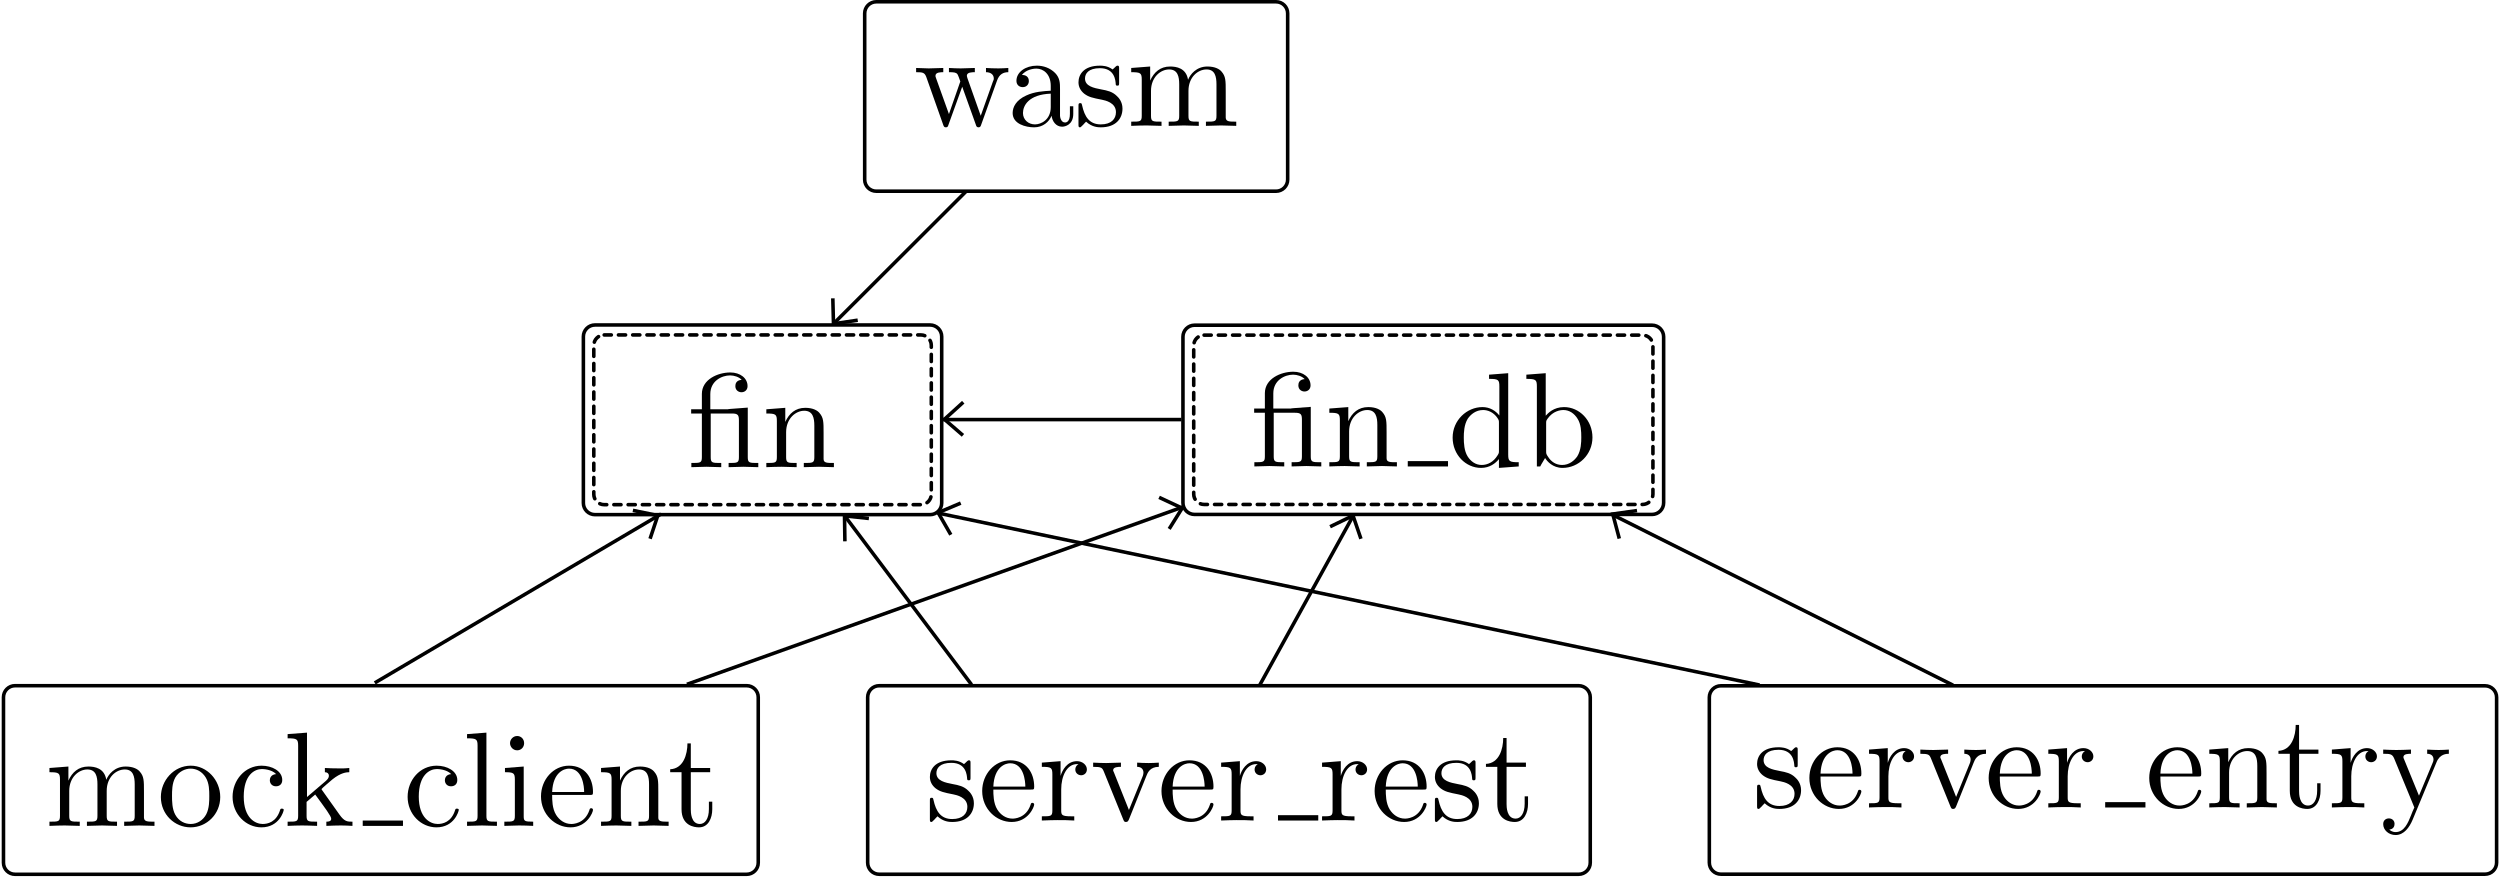
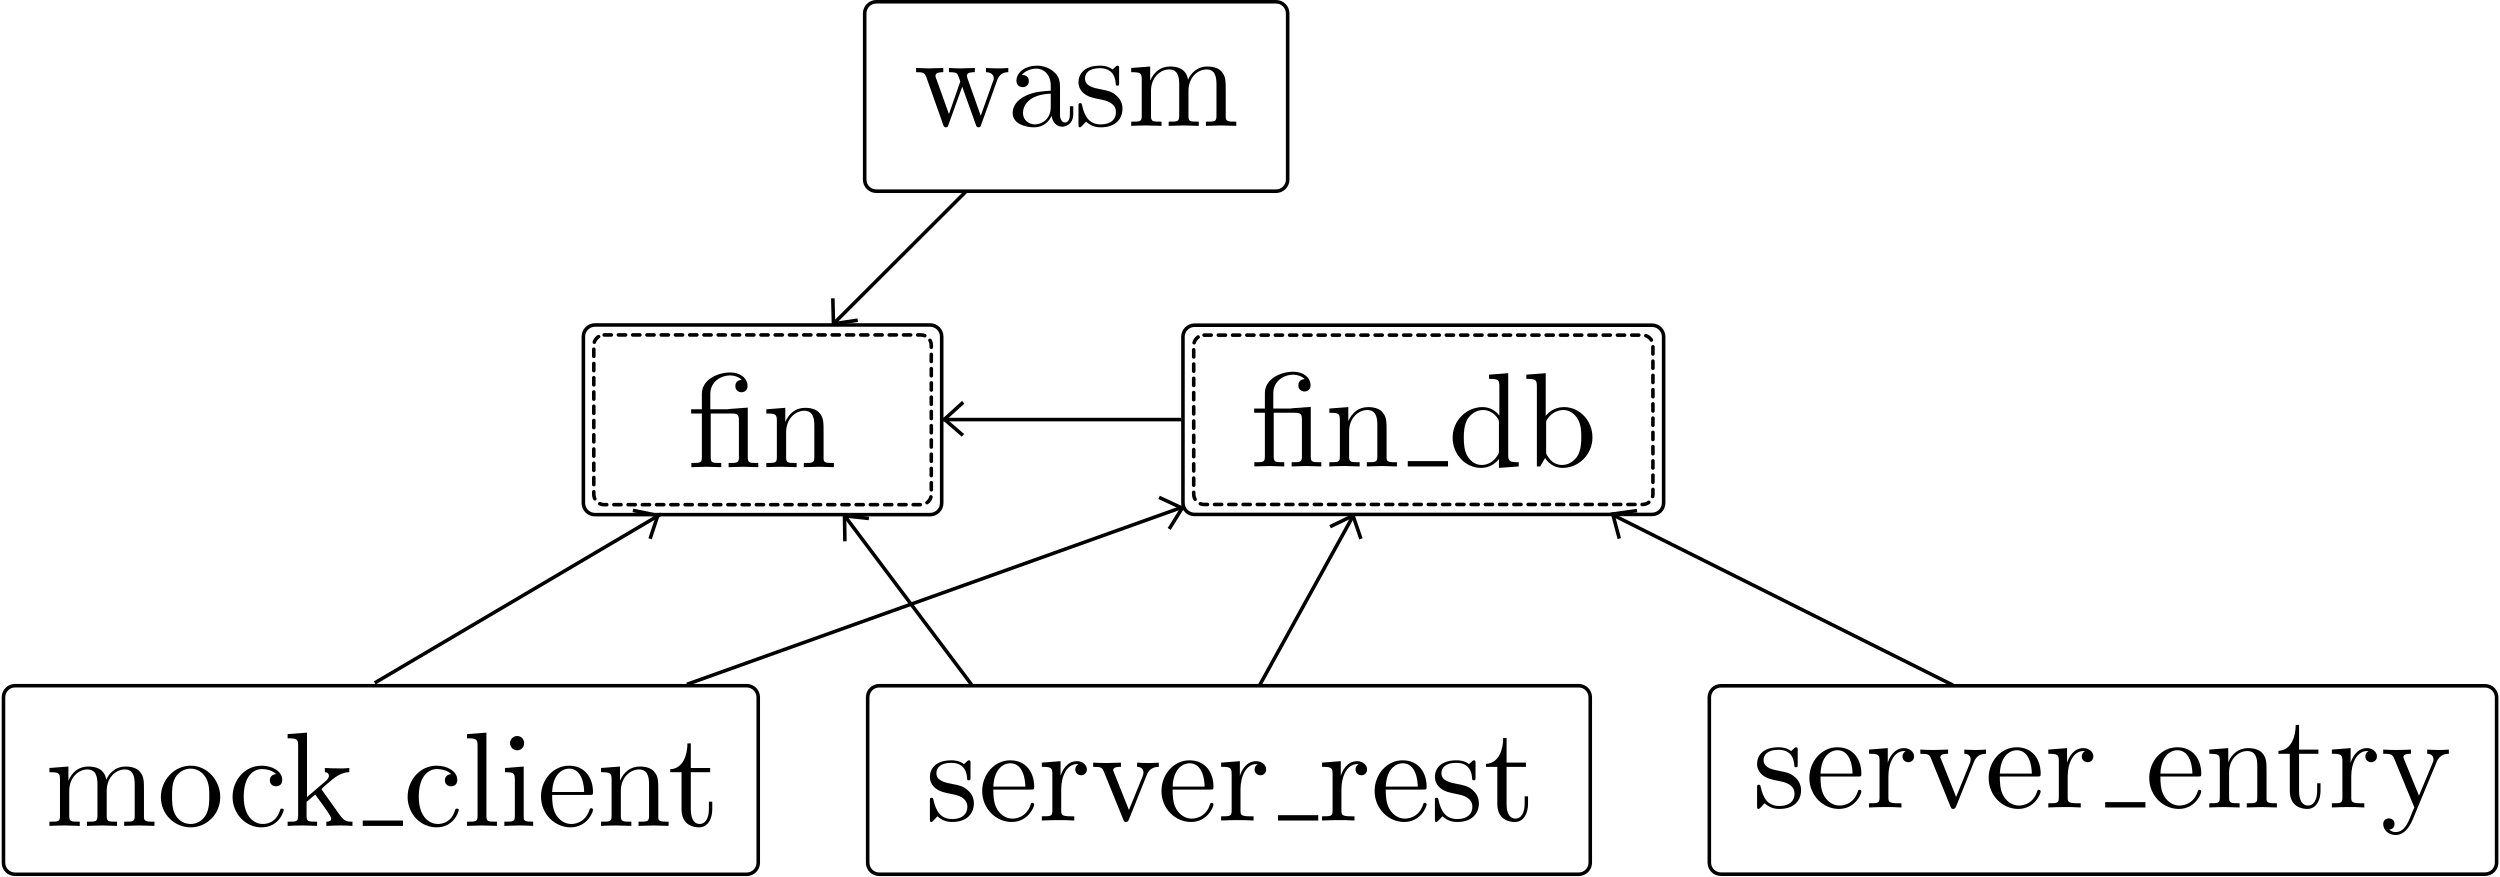
<svg xmlns="http://www.w3.org/2000/svg" xmlns:xlink="http://www.w3.org/1999/xlink" width="185.579mm" height="65.033mm" viewBox="0 0 185.579 65.033" version="1.1" id="svg8">
  <defs id="defs2">
    <g id="g8505">
      <symbol overflow="visible" id="symbol537">
        <path style="stroke:none;" d="" id="path7187" />
      </symbol>
      <symbol overflow="visible" id="symbol5810">
        <path style="stroke:none;" d="M 6.172 -3.344 C 6.344 -3.844 6.656 -3.984 7.016 -3.984 L 7.016 -4.297 C 6.781 -4.281 6.5 -4.266 6.281 -4.266 C 5.984 -4.266 5.547 -4.281 5.359 -4.297 L 5.359 -3.984 C 5.719 -3.984 5.938 -3.797 5.938 -3.516 C 5.938 -3.453 5.938 -3.422 5.875 -3.297 L 4.969 -0.75 L 3.984 -3.531 C 3.953 -3.656 3.938 -3.672 3.938 -3.719 C 3.938 -3.984 4.328 -3.984 4.531 -3.984 L 4.531 -4.297 C 4.234 -4.281 3.734 -4.266 3.484 -4.266 C 3.188 -4.266 2.906 -4.281 2.609 -4.297 L 2.609 -3.984 C 2.969 -3.984 3.125 -3.969 3.234 -3.844 C 3.281 -3.781 3.391 -3.484 3.453 -3.297 L 2.609 -0.875 L 1.656 -3.531 C 1.609 -3.656 1.609 -3.672 1.609 -3.719 C 1.609 -3.984 2 -3.984 2.188 -3.984 L 2.188 -4.297 C 1.891 -4.281 1.328 -4.266 1.109 -4.266 C 1.062 -4.266 0.531 -4.281 0.172 -4.297 L 0.172 -3.984 C 0.672 -3.984 0.797 -3.953 0.922 -3.641 L 2.172 -0.109 C 2.219 0.031 2.25 0.109 2.375 0.109 C 2.516 0.109 2.531 0.047 2.578 -0.094 L 3.594 -2.906 L 4.609 -0.078 C 4.641 0.031 4.672 0.109 4.812 0.109 C 4.938 0.109 4.969 0.016 5 -0.078 Z M 6.172 -3.344 " id="path8020" />
      </symbol>
      <symbol overflow="visible" id="symbol9092">
        <path style="stroke:none;" d="M 3.312 -0.75 C 3.359 -0.359 3.625 0.062 4.094 0.062 C 4.312 0.062 4.922 -0.078 4.922 -0.891 L 4.922 -1.453 L 4.672 -1.453 L 4.672 -0.891 C 4.672 -0.312 4.422 -0.25 4.312 -0.25 C 3.984 -0.25 3.938 -0.703 3.938 -0.75 L 3.938 -2.734 C 3.938 -3.156 3.938 -3.547 3.578 -3.922 C 3.188 -4.312 2.688 -4.469 2.219 -4.469 C 1.391 -4.469 0.703 -4 0.703 -3.344 C 0.703 -3.047 0.906 -2.875 1.172 -2.875 C 1.453 -2.875 1.625 -3.078 1.625 -3.328 C 1.625 -3.453 1.578 -3.781 1.109 -3.781 C 1.391 -4.141 1.875 -4.25 2.188 -4.25 C 2.688 -4.25 3.25 -3.859 3.25 -2.969 L 3.25 -2.609 C 2.734 -2.578 2.047 -2.547 1.422 -2.25 C 0.672 -1.906 0.422 -1.391 0.422 -0.953 C 0.422 -0.141 1.391 0.109 2.016 0.109 C 2.672 0.109 3.125 -0.297 3.312 -0.75 Z M 3.25 -2.391 L 3.25 -1.391 C 3.25 -0.453 2.531 -0.109 2.078 -0.109 C 1.594 -0.109 1.188 -0.453 1.188 -0.953 C 1.188 -1.5 1.609 -2.328 3.25 -2.391 Z M 3.25 -2.391 " id="path2922" />
      </symbol>
      <symbol overflow="visible" id="symbol9518">
        <path style="stroke:none;" d="M 2.078 -1.938 C 2.297 -1.891 3.109 -1.734 3.109 -1.016 C 3.109 -0.516 2.766 -0.109 1.984 -0.109 C 1.141 -0.109 0.781 -0.672 0.594 -1.531 C 0.562 -1.656 0.562 -1.688 0.453 -1.688 C 0.328 -1.688 0.328 -1.625 0.328 -1.453 L 0.328 -0.125 C 0.328 0.047 0.328 0.109 0.438 0.109 C 0.484 0.109 0.5 0.094 0.688 -0.094 C 0.703 -0.109 0.703 -0.125 0.891 -0.312 C 1.328 0.094 1.781 0.109 1.984 0.109 C 3.125 0.109 3.594 -0.562 3.594 -1.281 C 3.594 -1.797 3.297 -2.109 3.172 -2.219 C 2.844 -2.547 2.453 -2.625 2.031 -2.703 C 1.469 -2.812 0.812 -2.938 0.812 -3.516 C 0.812 -3.875 1.062 -4.281 1.922 -4.281 C 3.016 -4.281 3.078 -3.375 3.094 -3.078 C 3.094 -2.984 3.188 -2.984 3.203 -2.984 C 3.344 -2.984 3.344 -3.031 3.344 -3.219 L 3.344 -4.234 C 3.344 -4.391 3.344 -4.469 3.234 -4.469 C 3.188 -4.469 3.156 -4.469 3.031 -4.344 C 3 -4.312 2.906 -4.219 2.859 -4.188 C 2.484 -4.469 2.078 -4.469 1.922 -4.469 C 0.703 -4.469 0.328 -3.797 0.328 -3.234 C 0.328 -2.891 0.484 -2.609 0.75 -2.391 C 1.078 -2.141 1.359 -2.078 2.078 -1.938 Z M 2.078 -1.938 " id="path9783" />
      </symbol>
      <symbol overflow="visible" id="symbol5966">
        <path style="stroke:none;" d="M 1.094 -3.422 L 1.094 -0.75 C 1.094 -0.312 0.984 -0.312 0.312 -0.312 L 0.312 0 C 0.672 -0.016 1.172 -0.031 1.453 -0.031 C 1.703 -0.031 2.219 -0.016 2.562 0 L 2.562 -0.312 C 1.891 -0.312 1.781 -0.312 1.781 -0.75 L 1.781 -2.594 C 1.781 -3.625 2.5 -4.188 3.125 -4.188 C 3.766 -4.188 3.875 -3.656 3.875 -3.078 L 3.875 -0.75 C 3.875 -0.312 3.766 -0.312 3.094 -0.312 L 3.094 0 C 3.438 -0.016 3.953 -0.031 4.219 -0.031 C 4.469 -0.031 5 -0.016 5.328 0 L 5.328 -0.312 C 4.672 -0.312 4.562 -0.312 4.562 -0.75 L 4.562 -2.594 C 4.562 -3.625 5.266 -4.188 5.906 -4.188 C 6.531 -4.188 6.641 -3.656 6.641 -3.078 L 6.641 -0.75 C 6.641 -0.312 6.531 -0.312 5.859 -0.312 L 5.859 0 C 6.203 -0.016 6.719 -0.031 6.984 -0.031 C 7.25 -0.031 7.766 -0.016 8.109 0 L 8.109 -0.312 C 7.594 -0.312 7.344 -0.312 7.328 -0.609 L 7.328 -2.516 C 7.328 -3.375 7.328 -3.672 7.016 -4.031 C 6.875 -4.203 6.547 -4.406 5.969 -4.406 C 5.141 -4.406 4.688 -3.812 4.531 -3.422 C 4.391 -4.297 3.656 -4.406 3.203 -4.406 C 2.469 -4.406 2 -3.984 1.719 -3.359 L 1.719 -4.406 L 0.312 -4.297 L 0.312 -3.984 C 1.016 -3.984 1.094 -3.922 1.094 -3.422 Z M 1.094 -3.422 " id="path5325" />
      </symbol>
    </g>
    <g id="g5932">
      <symbol overflow="visible" id="symbol6141">
        <path style="stroke:none;" d="" id="path2891" />
      </symbol>
      <symbol overflow="visible" id="symbol2628">
        <path style="stroke:none;" d="M 3.297 -3.984 C 3.75 -3.984 3.812 -3.859 3.812 -3.453 L 3.812 -0.75 C 3.812 -0.312 3.703 -0.312 3.047 -0.312 L 3.047 0 C 3.375 -0.016 3.891 -0.031 4.141 -0.031 C 4.391 -0.031 4.891 -0.016 5.25 0 L 5.25 -0.312 C 4.578 -0.312 4.469 -0.312 4.469 -0.75 L 4.469 -4.422 L 3.219 -4.328 C 3.062 -4.312 3.047 -4.312 3.047 -4.312 C 3.016 -4.297 3 -4.297 2.859 -4.297 L 1.688 -4.297 L 1.688 -5.422 C 1.688 -6.406 2.547 -6.812 3.156 -6.812 C 3.453 -6.812 3.812 -6.703 4.016 -6.484 C 3.609 -6.453 3.547 -6.188 3.547 -6.016 C 3.547 -5.688 3.812 -5.562 4 -5.562 C 4.234 -5.562 4.453 -5.719 4.453 -6.016 C 4.453 -6.609 3.906 -7.031 3.172 -7.031 C 2.25 -7.031 1.062 -6.516 1.062 -5.438 L 1.062 -4.297 L 0.266 -4.297 L 0.266 -3.984 L 1.062 -3.984 L 1.062 -0.75 C 1.062 -0.312 0.953 -0.312 0.281 -0.312 L 0.281 0 C 0.609 -0.016 1.141 -0.031 1.391 -0.031 C 1.641 -0.031 2.125 -0.016 2.5 0 L 2.5 -0.312 C 1.828 -0.312 1.719 -0.312 1.719 -0.75 L 1.719 -3.984 Z M 3.297 -3.984 " id="path8759" />
      </symbol>
      <symbol overflow="visible" id="symbol8182">
        <path style="stroke:none;" d="M 1.094 -3.422 L 1.094 -0.75 C 1.094 -0.312 0.984 -0.312 0.312 -0.312 L 0.312 0 C 0.672 -0.016 1.172 -0.031 1.453 -0.031 C 1.703 -0.031 2.219 -0.016 2.562 0 L 2.562 -0.312 C 1.891 -0.312 1.781 -0.312 1.781 -0.75 L 1.781 -2.594 C 1.781 -3.625 2.5 -4.188 3.125 -4.188 C 3.766 -4.188 3.875 -3.656 3.875 -3.078 L 3.875 -0.75 C 3.875 -0.312 3.766 -0.312 3.094 -0.312 L 3.094 0 C 3.438 -0.016 3.953 -0.031 4.219 -0.031 C 4.469 -0.031 5 -0.016 5.328 0 L 5.328 -0.312 C 4.812 -0.312 4.562 -0.312 4.562 -0.609 L 4.562 -2.516 C 4.562 -3.375 4.562 -3.672 4.25 -4.031 C 4.109 -4.203 3.781 -4.406 3.203 -4.406 C 2.469 -4.406 2 -3.984 1.719 -3.359 L 1.719 -4.406 L 0.312 -4.297 L 0.312 -3.984 C 1.016 -3.984 1.094 -3.922 1.094 -3.422 Z M 1.094 -3.422 " id="path5163" />
      </symbol>
    </g>
    <g id="g8907">
      <symbol overflow="visible" id="symbol4284">
        <path style="stroke:none;" d="" id="path520" />
      </symbol>
      <symbol overflow="visible" id="symbol6484">
        <path style="stroke:none;" d="M 3.297 -3.984 C 3.75 -3.984 3.812 -3.859 3.812 -3.453 L 3.812 -0.75 C 3.812 -0.312 3.703 -0.312 3.047 -0.312 L 3.047 0 C 3.375 -0.016 3.891 -0.031 4.141 -0.031 C 4.391 -0.031 4.891 -0.016 5.25 0 L 5.25 -0.312 C 4.578 -0.312 4.469 -0.312 4.469 -0.75 L 4.469 -4.422 L 3.219 -4.328 C 3.062 -4.312 3.047 -4.312 3.047 -4.312 C 3.016 -4.297 3 -4.297 2.859 -4.297 L 1.688 -4.297 L 1.688 -5.422 C 1.688 -6.406 2.547 -6.812 3.156 -6.812 C 3.453 -6.812 3.812 -6.703 4.016 -6.484 C 3.609 -6.453 3.547 -6.188 3.547 -6.016 C 3.547 -5.688 3.812 -5.562 4 -5.562 C 4.234 -5.562 4.453 -5.719 4.453 -6.016 C 4.453 -6.609 3.906 -7.031 3.172 -7.031 C 2.25 -7.031 1.062 -6.516 1.062 -5.438 L 1.062 -4.297 L 0.266 -4.297 L 0.266 -3.984 L 1.062 -3.984 L 1.062 -0.75 C 1.062 -0.312 0.953 -0.312 0.281 -0.312 L 0.281 0 C 0.609 -0.016 1.141 -0.031 1.391 -0.031 C 1.641 -0.031 2.125 -0.016 2.5 0 L 2.5 -0.312 C 1.828 -0.312 1.719 -0.312 1.719 -0.75 L 1.719 -3.984 Z M 3.297 -3.984 " id="path1313" />
      </symbol>
      <symbol overflow="visible" id="symbol6347">
        <path style="stroke:none;" d="M 1.094 -3.422 L 1.094 -0.75 C 1.094 -0.312 0.984 -0.312 0.312 -0.312 L 0.312 0 C 0.672 -0.016 1.172 -0.031 1.453 -0.031 C 1.703 -0.031 2.219 -0.016 2.562 0 L 2.562 -0.312 C 1.891 -0.312 1.781 -0.312 1.781 -0.75 L 1.781 -2.594 C 1.781 -3.625 2.5 -4.188 3.125 -4.188 C 3.766 -4.188 3.875 -3.656 3.875 -3.078 L 3.875 -0.75 C 3.875 -0.312 3.766 -0.312 3.094 -0.312 L 3.094 0 C 3.438 -0.016 3.953 -0.031 4.219 -0.031 C 4.469 -0.031 5 -0.016 5.328 0 L 5.328 -0.312 C 4.812 -0.312 4.562 -0.312 4.562 -0.609 L 4.562 -2.516 C 4.562 -3.375 4.562 -3.672 4.25 -4.031 C 4.109 -4.203 3.781 -4.406 3.203 -4.406 C 2.469 -4.406 2 -3.984 1.719 -3.359 L 1.719 -4.406 L 0.312 -4.297 L 0.312 -3.984 C 1.016 -3.984 1.094 -3.922 1.094 -3.422 Z M 1.094 -3.422 " id="path6212" />
      </symbol>
      <symbol overflow="visible" id="symbol3236">
        <path style="stroke:none;" d="M 3.781 -0.547 L 3.781 0.109 L 5.25 0 L 5.25 -0.312 C 4.562 -0.312 4.469 -0.375 4.469 -0.875 L 4.469 -6.922 L 3.047 -6.812 L 3.047 -6.5 C 3.734 -6.5 3.812 -6.438 3.812 -5.938 L 3.812 -3.781 C 3.531 -4.141 3.094 -4.406 2.562 -4.406 C 1.391 -4.406 0.344 -3.422 0.344 -2.141 C 0.344 -0.875 1.312 0.109 2.453 0.109 C 3.094 0.109 3.531 -0.234 3.781 -0.547 Z M 3.781 -3.219 L 3.781 -1.172 C 3.781 -1 3.781 -0.984 3.672 -0.812 C 3.375 -0.328 2.938 -0.109 2.5 -0.109 C 2.047 -0.109 1.688 -0.375 1.453 -0.75 C 1.203 -1.156 1.172 -1.719 1.172 -2.141 C 1.172 -2.5 1.188 -3.094 1.469 -3.547 C 1.688 -3.859 2.062 -4.188 2.609 -4.188 C 2.953 -4.188 3.375 -4.031 3.672 -3.594 C 3.781 -3.422 3.781 -3.406 3.781 -3.219 Z M 3.781 -3.219 " id="path2428" />
      </symbol>
      <symbol overflow="visible" id="symbol9783">
        <path style="stroke:none;" d="M 1.719 -3.766 L 1.719 -6.922 L 0.281 -6.812 L 0.281 -6.5 C 0.984 -6.5 1.062 -6.438 1.062 -5.938 L 1.062 0 L 1.312 0 C 1.312 -0.016 1.391 -0.156 1.672 -0.625 C 1.812 -0.391 2.234 0.109 2.969 0.109 C 4.156 0.109 5.188 -0.875 5.188 -2.156 C 5.188 -3.422 4.219 -4.406 3.078 -4.406 C 2.297 -4.406 1.875 -3.938 1.719 -3.766 Z M 1.75 -1.141 L 1.75 -3.188 C 1.75 -3.375 1.75 -3.391 1.859 -3.547 C 2.25 -4.109 2.797 -4.188 3.031 -4.188 C 3.484 -4.188 3.844 -3.922 4.078 -3.547 C 4.344 -3.141 4.359 -2.578 4.359 -2.156 C 4.359 -1.797 4.344 -1.203 4.062 -0.75 C 3.844 -0.438 3.469 -0.109 2.938 -0.109 C 2.484 -0.109 2.125 -0.344 1.891 -0.719 C 1.75 -0.922 1.75 -0.953 1.75 -1.141 Z M 1.75 -1.141 " id="path8102" />
      </symbol>
    </g>
    <g id="g6034">
      <symbol overflow="visible" id="symbol1635">
        <path style="stroke:none;" d="" id="path4790" />
      </symbol>
      <symbol overflow="visible" id="symbol5719">
        <path style="stroke:none;" d="M 1.094 -3.422 L 1.094 -0.75 C 1.094 -0.312 0.984 -0.312 0.312 -0.312 L 0.312 0 C 0.672 -0.016 1.172 -0.031 1.453 -0.031 C 1.703 -0.031 2.219 -0.016 2.562 0 L 2.562 -0.312 C 1.891 -0.312 1.781 -0.312 1.781 -0.75 L 1.781 -2.594 C 1.781 -3.625 2.5 -4.188 3.125 -4.188 C 3.766 -4.188 3.875 -3.656 3.875 -3.078 L 3.875 -0.75 C 3.875 -0.312 3.766 -0.312 3.094 -0.312 L 3.094 0 C 3.438 -0.016 3.953 -0.031 4.219 -0.031 C 4.469 -0.031 5 -0.016 5.328 0 L 5.328 -0.312 C 4.672 -0.312 4.562 -0.312 4.562 -0.75 L 4.562 -2.594 C 4.562 -3.625 5.266 -4.188 5.906 -4.188 C 6.531 -4.188 6.641 -3.656 6.641 -3.078 L 6.641 -0.75 C 6.641 -0.312 6.531 -0.312 5.859 -0.312 L 5.859 0 C 6.203 -0.016 6.719 -0.031 6.984 -0.031 C 7.25 -0.031 7.766 -0.016 8.109 0 L 8.109 -0.312 C 7.594 -0.312 7.344 -0.312 7.328 -0.609 L 7.328 -2.516 C 7.328 -3.375 7.328 -3.672 7.016 -4.031 C 6.875 -4.203 6.547 -4.406 5.969 -4.406 C 5.141 -4.406 4.688 -3.812 4.531 -3.422 C 4.391 -4.297 3.656 -4.406 3.203 -4.406 C 2.469 -4.406 2 -3.984 1.719 -3.359 L 1.719 -4.406 L 0.312 -4.297 L 0.312 -3.984 C 1.016 -3.984 1.094 -3.922 1.094 -3.422 Z M 1.094 -3.422 " id="path2402" />
      </symbol>
      <symbol overflow="visible" id="symbol9714">
        <path style="stroke:none;" d="M 4.688 -2.141 C 4.688 -3.406 3.703 -4.469 2.5 -4.469 C 1.25 -4.469 0.281 -3.375 0.281 -2.141 C 0.281 -0.844 1.312 0.109 2.484 0.109 C 3.688 0.109 4.688 -0.875 4.688 -2.141 Z M 2.5 -0.141 C 2.062 -0.141 1.625 -0.344 1.359 -0.812 C 1.109 -1.25 1.109 -1.859 1.109 -2.219 C 1.109 -2.609 1.109 -3.141 1.344 -3.578 C 1.609 -4.031 2.078 -4.25 2.484 -4.25 C 2.922 -4.25 3.344 -4.031 3.609 -3.594 C 3.875 -3.172 3.875 -2.594 3.875 -2.219 C 3.875 -1.859 3.875 -1.312 3.656 -0.875 C 3.422 -0.422 2.984 -0.141 2.5 -0.141 Z M 2.5 -0.141 " id="path3883" />
      </symbol>
      <symbol overflow="visible" id="symbol6577">
        <path style="stroke:none;" d="M 1.172 -2.172 C 1.172 -3.797 1.984 -4.219 2.516 -4.219 C 2.609 -4.219 3.234 -4.203 3.578 -3.844 C 3.172 -3.812 3.109 -3.516 3.109 -3.391 C 3.109 -3.125 3.297 -2.938 3.562 -2.938 C 3.828 -2.938 4.031 -3.094 4.031 -3.406 C 4.031 -4.078 3.266 -4.469 2.5 -4.469 C 1.25 -4.469 0.344 -3.391 0.344 -2.156 C 0.344 -0.875 1.328 0.109 2.484 0.109 C 3.812 0.109 4.141 -1.094 4.141 -1.188 C 4.141 -1.281 4.031 -1.281 4 -1.281 C 3.922 -1.281 3.891 -1.25 3.875 -1.188 C 3.594 -0.266 2.938 -0.141 2.578 -0.141 C 2.047 -0.141 1.172 -0.562 1.172 -2.172 Z M 1.172 -2.172 " id="path1639" />
      </symbol>
      <symbol overflow="visible" id="symbol6711">
        <path style="stroke:none;" d="M 1.062 -0.75 C 1.062 -0.312 0.953 -0.312 0.281 -0.312 L 0.281 0 C 0.609 -0.016 1.078 -0.031 1.359 -0.031 C 1.672 -0.031 2.062 -0.016 2.469 0 L 2.469 -0.312 C 1.797 -0.312 1.688 -0.312 1.688 -0.75 L 1.688 -1.781 L 2.328 -2.328 C 3.094 -1.281 3.516 -0.719 3.516 -0.531 C 3.516 -0.344 3.344 -0.312 3.156 -0.312 L 3.156 0 C 3.422 -0.016 4.016 -0.031 4.234 -0.031 C 4.516 -0.031 4.812 -0.016 5.094 0 L 5.094 -0.312 C 4.719 -0.312 4.5 -0.312 4.125 -0.844 L 2.859 -2.625 C 2.844 -2.641 2.797 -2.703 2.797 -2.734 C 2.797 -2.766 3.516 -3.375 3.609 -3.453 C 4.234 -3.953 4.656 -3.984 4.859 -3.984 L 4.859 -4.297 C 4.578 -4.266 4.453 -4.266 4.172 -4.266 C 3.812 -4.266 3.188 -4.281 3.047 -4.297 L 3.047 -3.984 C 3.234 -3.984 3.344 -3.875 3.344 -3.734 C 3.344 -3.531 3.203 -3.422 3.125 -3.344 L 1.719 -2.141 L 1.719 -6.922 L 0.281 -6.812 L 0.281 -6.5 C 0.984 -6.5 1.062 -6.438 1.062 -5.938 Z M 1.062 -0.75 " id="path6895" />
      </symbol>
      <symbol overflow="visible" id="symbol6302">
        <path style="stroke:none;" d="M 1.766 -6.922 L 0.328 -6.812 L 0.328 -6.5 C 1.031 -6.5 1.109 -6.438 1.109 -5.938 L 1.109 -0.75 C 1.109 -0.312 1 -0.312 0.328 -0.312 L 0.328 0 C 0.656 -0.016 1.188 -0.031 1.438 -0.031 C 1.688 -0.031 2.172 -0.016 2.547 0 L 2.547 -0.312 C 1.875 -0.312 1.766 -0.312 1.766 -0.75 Z M 1.766 -6.922 " id="path9755" />
      </symbol>
      <symbol overflow="visible" id="symbol7005">
        <path style="stroke:none;" d="M 1.766 -4.406 L 0.375 -4.297 L 0.375 -3.984 C 1.016 -3.984 1.109 -3.922 1.109 -3.438 L 1.109 -0.75 C 1.109 -0.312 1 -0.312 0.328 -0.312 L 0.328 0 C 0.641 -0.016 1.188 -0.031 1.422 -0.031 C 1.781 -0.031 2.125 -0.016 2.469 0 L 2.469 -0.312 C 1.797 -0.312 1.766 -0.359 1.766 -0.75 Z M 1.797 -6.141 C 1.797 -6.453 1.562 -6.672 1.281 -6.672 C 0.969 -6.672 0.75 -6.406 0.75 -6.141 C 0.75 -5.875 0.969 -5.609 1.281 -5.609 C 1.562 -5.609 1.797 -5.828 1.797 -6.141 Z M 1.797 -6.141 " id="path9740" />
      </symbol>
      <symbol overflow="visible" id="symbol1042">
        <path style="stroke:none;" d="M 1.109 -2.516 C 1.172 -4 2.016 -4.25 2.359 -4.25 C 3.375 -4.25 3.484 -2.906 3.484 -2.516 Z M 1.109 -2.297 L 3.891 -2.297 C 4.109 -2.297 4.141 -2.297 4.141 -2.516 C 4.141 -3.5 3.594 -4.469 2.359 -4.469 C 1.203 -4.469 0.281 -3.438 0.281 -2.188 C 0.281 -0.859 1.328 0.109 2.469 0.109 C 3.688 0.109 4.141 -1 4.141 -1.188 C 4.141 -1.281 4.062 -1.312 4 -1.312 C 3.922 -1.312 3.891 -1.25 3.875 -1.172 C 3.531 -0.141 2.625 -0.141 2.531 -0.141 C 2.031 -0.141 1.641 -0.438 1.406 -0.812 C 1.109 -1.281 1.109 -1.938 1.109 -2.297 Z M 1.109 -2.297 " id="path1520" />
      </symbol>
      <symbol overflow="visible" id="symbol7416">
        <path style="stroke:none;" d="M 1.094 -3.422 L 1.094 -0.75 C 1.094 -0.312 0.984 -0.312 0.312 -0.312 L 0.312 0 C 0.672 -0.016 1.172 -0.031 1.453 -0.031 C 1.703 -0.031 2.219 -0.016 2.562 0 L 2.562 -0.312 C 1.891 -0.312 1.781 -0.312 1.781 -0.75 L 1.781 -2.594 C 1.781 -3.625 2.5 -4.188 3.125 -4.188 C 3.766 -4.188 3.875 -3.656 3.875 -3.078 L 3.875 -0.75 C 3.875 -0.312 3.766 -0.312 3.094 -0.312 L 3.094 0 C 3.438 -0.016 3.953 -0.031 4.219 -0.031 C 4.469 -0.031 5 -0.016 5.328 0 L 5.328 -0.312 C 4.812 -0.312 4.562 -0.312 4.562 -0.609 L 4.562 -2.516 C 4.562 -3.375 4.562 -3.672 4.25 -4.031 C 4.109 -4.203 3.781 -4.406 3.203 -4.406 C 2.469 -4.406 2 -3.984 1.719 -3.359 L 1.719 -4.406 L 0.312 -4.297 L 0.312 -3.984 C 1.016 -3.984 1.094 -3.922 1.094 -3.422 Z M 1.094 -3.422 " id="path3667" />
      </symbol>
      <symbol overflow="visible" id="symbol8799">
        <path style="stroke:none;" d="M 1.719 -3.984 L 3.156 -3.984 L 3.156 -4.297 L 1.719 -4.297 L 1.719 -6.125 L 1.469 -6.125 C 1.469 -5.312 1.172 -4.25 0.188 -4.203 L 0.188 -3.984 L 1.031 -3.984 L 1.031 -1.234 C 1.031 -0.016 1.969 0.109 2.328 0.109 C 3.031 0.109 3.312 -0.594 3.312 -1.234 L 3.312 -1.797 L 3.062 -1.797 L 3.062 -1.25 C 3.062 -0.516 2.766 -0.141 2.391 -0.141 C 1.719 -0.141 1.719 -1.047 1.719 -1.219 Z M 1.719 -3.984 " id="path4218" />
      </symbol>
    </g>
    <g id="g53">
      <symbol overflow="visible" id="symbol5501">
        <path style="stroke:none;" d="" id="path980" />
      </symbol>
      <symbol overflow="visible" id="symbol4107">
        <path style="stroke:none;" d="M 2.078 -1.938 C 2.297 -1.891 3.109 -1.734 3.109 -1.016 C 3.109 -0.516 2.766 -0.109 1.984 -0.109 C 1.141 -0.109 0.781 -0.672 0.594 -1.531 C 0.562 -1.656 0.562 -1.688 0.453 -1.688 C 0.328 -1.688 0.328 -1.625 0.328 -1.453 L 0.328 -0.125 C 0.328 0.047 0.328 0.109 0.438 0.109 C 0.484 0.109 0.5 0.094 0.688 -0.094 C 0.703 -0.109 0.703 -0.125 0.891 -0.312 C 1.328 0.094 1.781 0.109 1.984 0.109 C 3.125 0.109 3.594 -0.562 3.594 -1.281 C 3.594 -1.797 3.297 -2.109 3.172 -2.219 C 2.844 -2.547 2.453 -2.625 2.031 -2.703 C 1.469 -2.812 0.812 -2.938 0.812 -3.516 C 0.812 -3.875 1.062 -4.281 1.922 -4.281 C 3.016 -4.281 3.078 -3.375 3.094 -3.078 C 3.094 -2.984 3.188 -2.984 3.203 -2.984 C 3.344 -2.984 3.344 -3.031 3.344 -3.219 L 3.344 -4.234 C 3.344 -4.391 3.344 -4.469 3.234 -4.469 C 3.188 -4.469 3.156 -4.469 3.031 -4.344 C 3 -4.312 2.906 -4.219 2.859 -4.188 C 2.484 -4.469 2.078 -4.469 1.922 -4.469 C 0.703 -4.469 0.328 -3.797 0.328 -3.234 C 0.328 -2.891 0.484 -2.609 0.75 -2.391 C 1.078 -2.141 1.359 -2.078 2.078 -1.938 Z M 2.078 -1.938 " id="path2809" />
      </symbol>
      <symbol overflow="visible" id="symbol1788">
        <path style="stroke:none;" d="M 1.109 -2.516 C 1.172 -4 2.016 -4.25 2.359 -4.25 C 3.375 -4.25 3.484 -2.906 3.484 -2.516 Z M 1.109 -2.297 L 3.891 -2.297 C 4.109 -2.297 4.141 -2.297 4.141 -2.516 C 4.141 -3.5 3.594 -4.469 2.359 -4.469 C 1.203 -4.469 0.281 -3.438 0.281 -2.188 C 0.281 -0.859 1.328 0.109 2.469 0.109 C 3.688 0.109 4.141 -1 4.141 -1.188 C 4.141 -1.281 4.062 -1.312 4 -1.312 C 3.922 -1.312 3.891 -1.25 3.875 -1.172 C 3.531 -0.141 2.625 -0.141 2.531 -0.141 C 2.031 -0.141 1.641 -0.438 1.406 -0.812 C 1.109 -1.281 1.109 -1.938 1.109 -2.297 Z M 1.109 -2.297 " id="path698" />
      </symbol>
      <symbol overflow="visible" id="symbol7749">
        <path style="stroke:none;" d="M 1.672 -3.312 L 1.672 -4.406 L 0.281 -4.297 L 0.281 -3.984 C 0.984 -3.984 1.062 -3.922 1.062 -3.422 L 1.062 -0.75 C 1.062 -0.312 0.953 -0.312 0.281 -0.312 L 0.281 0 C 0.672 -0.016 1.141 -0.031 1.422 -0.031 C 1.812 -0.031 2.281 -0.031 2.688 0 L 2.688 -0.312 L 2.469 -0.312 C 1.734 -0.312 1.719 -0.422 1.719 -0.781 L 1.719 -2.312 C 1.719 -3.297 2.141 -4.188 2.891 -4.188 C 2.953 -4.188 2.984 -4.188 3 -4.172 C 2.969 -4.172 2.766 -4.047 2.766 -3.781 C 2.766 -3.516 2.984 -3.359 3.203 -3.359 C 3.375 -3.359 3.625 -3.484 3.625 -3.797 C 3.625 -4.109 3.312 -4.406 2.891 -4.406 C 2.156 -4.406 1.797 -3.734 1.672 -3.312 Z M 1.672 -3.312 " id="path647" />
      </symbol>
      <symbol overflow="visible" id="symbol8284">
        <path style="stroke:none;" d="M 4.141 -3.312 C 4.234 -3.547 4.406 -3.984 5.062 -3.984 L 5.062 -4.297 C 4.828 -4.281 4.547 -4.266 4.312 -4.266 C 4.078 -4.266 3.625 -4.281 3.453 -4.297 L 3.453 -3.984 C 3.812 -3.984 3.922 -3.75 3.922 -3.562 C 3.922 -3.469 3.906 -3.422 3.875 -3.312 L 2.844 -0.781 L 1.734 -3.562 C 1.672 -3.688 1.672 -3.703 1.672 -3.734 C 1.672 -3.984 2.062 -3.984 2.25 -3.984 L 2.25 -4.297 C 1.938 -4.281 1.391 -4.266 1.156 -4.266 C 0.891 -4.266 0.484 -4.281 0.188 -4.297 L 0.188 -3.984 C 0.812 -3.984 0.859 -3.922 0.984 -3.625 L 2.422 -0.078 C 2.484 0.062 2.5 0.109 2.625 0.109 C 2.766 0.109 2.797 0.016 2.844 -0.078 Z M 4.141 -3.312 " id="path1558" />
      </symbol>
      <symbol overflow="visible" id="symbol7724">
        <path style="stroke:none;" d="M 1.719 -3.984 L 3.156 -3.984 L 3.156 -4.297 L 1.719 -4.297 L 1.719 -6.125 L 1.469 -6.125 C 1.469 -5.312 1.172 -4.25 0.188 -4.203 L 0.188 -3.984 L 1.031 -3.984 L 1.031 -1.234 C 1.031 -0.016 1.969 0.109 2.328 0.109 C 3.031 0.109 3.312 -0.594 3.312 -1.234 L 3.312 -1.797 L 3.062 -1.797 L 3.062 -1.25 C 3.062 -0.516 2.766 -0.141 2.391 -0.141 C 1.719 -0.141 1.719 -1.047 1.719 -1.219 Z M 1.719 -3.984 " id="path5641" />
      </symbol>
    </g>
    <g id="g8542">
      <symbol overflow="visible" id="symbol3952">
        <path style="stroke:none;" d="" id="path5347" />
      </symbol>
      <symbol overflow="visible" id="symbol8188">
        <path style="stroke:none;" d="M 2.078 -1.938 C 2.297 -1.891 3.109 -1.734 3.109 -1.016 C 3.109 -0.516 2.766 -0.109 1.984 -0.109 C 1.141 -0.109 0.781 -0.672 0.594 -1.531 C 0.562 -1.656 0.562 -1.688 0.453 -1.688 C 0.328 -1.688 0.328 -1.625 0.328 -1.453 L 0.328 -0.125 C 0.328 0.047 0.328 0.109 0.438 0.109 C 0.484 0.109 0.5 0.094 0.688 -0.094 C 0.703 -0.109 0.703 -0.125 0.891 -0.312 C 1.328 0.094 1.781 0.109 1.984 0.109 C 3.125 0.109 3.594 -0.562 3.594 -1.281 C 3.594 -1.797 3.297 -2.109 3.172 -2.219 C 2.844 -2.547 2.453 -2.625 2.031 -2.703 C 1.469 -2.812 0.812 -2.938 0.812 -3.516 C 0.812 -3.875 1.062 -4.281 1.922 -4.281 C 3.016 -4.281 3.078 -3.375 3.094 -3.078 C 3.094 -2.984 3.188 -2.984 3.203 -2.984 C 3.344 -2.984 3.344 -3.031 3.344 -3.219 L 3.344 -4.234 C 3.344 -4.391 3.344 -4.469 3.234 -4.469 C 3.188 -4.469 3.156 -4.469 3.031 -4.344 C 3 -4.312 2.906 -4.219 2.859 -4.188 C 2.484 -4.469 2.078 -4.469 1.922 -4.469 C 0.703 -4.469 0.328 -3.797 0.328 -3.234 C 0.328 -2.891 0.484 -2.609 0.75 -2.391 C 1.078 -2.141 1.359 -2.078 2.078 -1.938 Z M 2.078 -1.938 " id="path7601" />
      </symbol>
      <symbol overflow="visible" id="symbol7134">
        <path style="stroke:none;" d="M 1.109 -2.516 C 1.172 -4 2.016 -4.25 2.359 -4.25 C 3.375 -4.25 3.484 -2.906 3.484 -2.516 Z M 1.109 -2.297 L 3.891 -2.297 C 4.109 -2.297 4.141 -2.297 4.141 -2.516 C 4.141 -3.5 3.594 -4.469 2.359 -4.469 C 1.203 -4.469 0.281 -3.438 0.281 -2.188 C 0.281 -0.859 1.328 0.109 2.469 0.109 C 3.688 0.109 4.141 -1 4.141 -1.188 C 4.141 -1.281 4.062 -1.312 4 -1.312 C 3.922 -1.312 3.891 -1.25 3.875 -1.172 C 3.531 -0.141 2.625 -0.141 2.531 -0.141 C 2.031 -0.141 1.641 -0.438 1.406 -0.812 C 1.109 -1.281 1.109 -1.938 1.109 -2.297 Z M 1.109 -2.297 " id="path3589" />
      </symbol>
      <symbol overflow="visible" id="symbol3786">
        <path style="stroke:none;" d="M 1.672 -3.312 L 1.672 -4.406 L 0.281 -4.297 L 0.281 -3.984 C 0.984 -3.984 1.062 -3.922 1.062 -3.422 L 1.062 -0.75 C 1.062 -0.312 0.953 -0.312 0.281 -0.312 L 0.281 0 C 0.672 -0.016 1.141 -0.031 1.422 -0.031 C 1.812 -0.031 2.281 -0.031 2.688 0 L 2.688 -0.312 L 2.469 -0.312 C 1.734 -0.312 1.719 -0.422 1.719 -0.781 L 1.719 -2.312 C 1.719 -3.297 2.141 -4.188 2.891 -4.188 C 2.953 -4.188 2.984 -4.188 3 -4.172 C 2.969 -4.172 2.766 -4.047 2.766 -3.781 C 2.766 -3.516 2.984 -3.359 3.203 -3.359 C 3.375 -3.359 3.625 -3.484 3.625 -3.797 C 3.625 -4.109 3.312 -4.406 2.891 -4.406 C 2.156 -4.406 1.797 -3.734 1.672 -3.312 Z M 1.672 -3.312 " id="path5566" />
      </symbol>
      <symbol overflow="visible" id="symbol3975">
        <path style="stroke:none;" d="M 4.141 -3.312 C 4.234 -3.547 4.406 -3.984 5.062 -3.984 L 5.062 -4.297 C 4.828 -4.281 4.547 -4.266 4.312 -4.266 C 4.078 -4.266 3.625 -4.281 3.453 -4.297 L 3.453 -3.984 C 3.812 -3.984 3.922 -3.75 3.922 -3.562 C 3.922 -3.469 3.906 -3.422 3.875 -3.312 L 2.844 -0.781 L 1.734 -3.562 C 1.672 -3.688 1.672 -3.703 1.672 -3.734 C 1.672 -3.984 2.062 -3.984 2.25 -3.984 L 2.25 -4.297 C 1.938 -4.281 1.391 -4.266 1.156 -4.266 C 0.891 -4.266 0.484 -4.281 0.188 -4.297 L 0.188 -3.984 C 0.812 -3.984 0.859 -3.922 0.984 -3.625 L 2.422 -0.078 C 2.484 0.062 2.5 0.109 2.625 0.109 C 2.766 0.109 2.797 0.016 2.844 -0.078 Z M 4.141 -3.312 " id="path4141" />
      </symbol>
      <symbol overflow="visible" id="symbol6804">
        <path style="stroke:none;" d="M 1.094 -3.422 L 1.094 -0.75 C 1.094 -0.312 0.984 -0.312 0.312 -0.312 L 0.312 0 C 0.672 -0.016 1.172 -0.031 1.453 -0.031 C 1.703 -0.031 2.219 -0.016 2.562 0 L 2.562 -0.312 C 1.891 -0.312 1.781 -0.312 1.781 -0.75 L 1.781 -2.594 C 1.781 -3.625 2.5 -4.188 3.125 -4.188 C 3.766 -4.188 3.875 -3.656 3.875 -3.078 L 3.875 -0.75 C 3.875 -0.312 3.766 -0.312 3.094 -0.312 L 3.094 0 C 3.438 -0.016 3.953 -0.031 4.219 -0.031 C 4.469 -0.031 5 -0.016 5.328 0 L 5.328 -0.312 C 4.812 -0.312 4.562 -0.312 4.562 -0.609 L 4.562 -2.516 C 4.562 -3.375 4.562 -3.672 4.25 -4.031 C 4.109 -4.203 3.781 -4.406 3.203 -4.406 C 2.469 -4.406 2 -3.984 1.719 -3.359 L 1.719 -4.406 L 0.312 -4.297 L 0.312 -3.984 C 1.016 -3.984 1.094 -3.922 1.094 -3.422 Z M 1.094 -3.422 " id="path7595" />
      </symbol>
      <symbol overflow="visible" id="symbol5849">
        <path style="stroke:none;" d="M 1.719 -3.984 L 3.156 -3.984 L 3.156 -4.297 L 1.719 -4.297 L 1.719 -6.125 L 1.469 -6.125 C 1.469 -5.312 1.172 -4.25 0.188 -4.203 L 0.188 -3.984 L 1.031 -3.984 L 1.031 -1.234 C 1.031 -0.016 1.969 0.109 2.328 0.109 C 3.031 0.109 3.312 -0.594 3.312 -1.234 L 3.312 -1.797 L 3.062 -1.797 L 3.062 -1.25 C 3.062 -0.516 2.766 -0.141 2.391 -0.141 C 1.719 -0.141 1.719 -1.047 1.719 -1.219 Z M 1.719 -3.984 " id="path8237" />
      </symbol>
      <symbol overflow="visible" id="symbol288">
        <path style="stroke:none;" d="M 4.141 -3.344 C 4.391 -3.984 4.906 -3.984 5.062 -3.984 L 5.062 -4.297 C 4.828 -4.281 4.547 -4.266 4.312 -4.266 C 4.141 -4.266 3.672 -4.281 3.453 -4.297 L 3.453 -3.984 C 3.766 -3.984 3.922 -3.812 3.922 -3.562 C 3.922 -3.453 3.906 -3.438 3.859 -3.312 L 2.844 -0.875 L 1.75 -3.547 C 1.703 -3.656 1.688 -3.688 1.688 -3.734 C 1.688 -3.984 2.047 -3.984 2.25 -3.984 L 2.25 -4.297 C 1.984 -4.281 1.328 -4.266 1.156 -4.266 C 0.891 -4.266 0.484 -4.281 0.188 -4.297 L 0.188 -3.984 C 0.672 -3.984 0.859 -3.984 1 -3.641 L 2.5 0 C 2.438 0.125 2.297 0.453 2.25 0.594 C 2.031 1.141 1.75 1.828 1.109 1.828 C 1.062 1.828 0.828 1.828 0.641 1.641 C 0.953 1.609 1.031 1.391 1.031 1.219 C 1.031 0.969 0.844 0.812 0.609 0.812 C 0.406 0.812 0.188 0.938 0.188 1.234 C 0.188 1.688 0.609 2.047 1.109 2.047 C 1.734 2.047 2.141 1.469 2.375 0.906 Z M 4.141 -3.344 " id="path9501" />
      </symbol>
    </g>
  </defs>
  <g id="layer1" transform="translate(-15.10128,-6.529342)">
    <g id="g1156" transform="translate(-7.607278,19.51525)">
      <rect style="fill:none;stroke:#000000;stroke-width:0.265;stroke-linecap:round;stroke-linejoin:round;stroke-miterlimit:4;stroke-dasharray:none;stroke-dashoffset:0.212" id="rect10" width="26.599" height="14.079" x="66.013" y="11.138" ry="0.862" />
      <rect style="fill:none;stroke:#000000;stroke-width:0.265;stroke-linecap:round;stroke-linejoin:round;stroke-miterlimit:4;stroke-dasharray:0.529, 0.529;stroke-dashoffset:0" id="rect10-6" width="25.053" height="12.6" x="66.787" y="11.877" ry="0.772" />
    </g>
    <g id="g1150" transform="translate(-7.607278,19.51525)">
      <rect style="fill:none;stroke:#000000;stroke-width:0.265;stroke-linecap:round;stroke-linejoin:round;stroke-miterlimit:4;stroke-dasharray:none;stroke-dashoffset:0.212" id="rect10-7" width="35.682" height="14.048" x="110.521" y="11.154" ry="0.86" />
      <rect style="fill:none;stroke:#000000;stroke-width:0.265;stroke-linecap:round;stroke-linejoin:round;stroke-miterlimit:4;stroke-dasharray:0.529, 0.529;stroke-dashoffset:0" id="rect10-6-5" width="34.088" height="12.57" x="111.32" y="11.891" ry="0.77" />
    </g>
    <g id="g1134" transform="translate(-7.607278,19.51525)">
      <rect style="fill:none;stroke:#000000;stroke-width:0.265;stroke-linecap:round;stroke-linejoin:round;stroke-miterlimit:4;stroke-dasharray:none" id="rect10-3" width="56.027" height="14" x="22.967" y="37.914" ry="0.857" />
      <g transform="translate(-1.38382,-85.60588)" id="g83">
        <g id="g1496">
          <g style="fill:#000000;fill-opacity:1" id="g7774">
            <use xlink:href="#symbol5810" x="91.925" y="81.963" id="use5120" width="100%" height="100%" />
          </g>
          <g style="fill:#000000;fill-opacity:1" id="g8858">
            <use xlink:href="#symbol9092" x="98.841" y="81.963" id="use3863" width="100%" height="100%" />
            <use xlink:href="#symbol9518" x="103.822" y="81.963" id="use8115" width="100%" height="100%" />
            <use xlink:href="#symbol5966" x="107.752" y="81.963" id="use7023" width="100%" height="100%" />
          </g>
        </g>
      </g>
      <g transform="translate(-18.17735,-60.26985)" id="g181">
        <g id="g1228">
          <g style="fill:#000000;fill-opacity:1" id="g1059">
            <use xlink:href="#symbol2628" x="91.925" y="81.963" id="use5946" width="100%" height="100%" />
            <use xlink:href="#symbol8182" x="97.46" y="81.963" id="use3950" width="100%" height="100%" />
          </g>
        </g>
      </g>
      <g transform="translate(23.6151,-60.32454)" id="g290">
        <g id="g7691">
          <g style="fill:#000000;fill-opacity:1" id="g4866">
            <use xlink:href="#symbol6484" x="91.925" y="81.963" id="use7872" width="100%" height="100%" />
            <use xlink:href="#symbol6347" x="97.46" y="81.963" id="use6858" width="100%" height="100%" />
          </g>
          <path style="fill:none;stroke:#000000;stroke-width:0.398;stroke-linecap:butt;stroke-linejoin:miter;stroke-miterlimit:10;stroke-opacity:1" d="M 7.5e-4,-0.002 H 2.989" transform="matrix(1,0,0,-1,103.593,81.764)" id="path7075" />
          <g style="fill:#000000;fill-opacity:1" id="g8656">
            <use xlink:href="#symbol3236" x="106.581" y="81.963" id="use8971" width="100%" height="100%" />
            <use xlink:href="#symbol9783" x="112.116" y="81.963" id="use3854" width="100%" height="100%" />
          </g>
        </g>
      </g>
      <g transform="translate(-65.85775,-33.6424)" id="g446">
        <g id="g6775">
          <g style="fill:#000000;fill-opacity:1" id="g607">
            <use xlink:href="#symbol5719" x="91.925" y="81.963" id="use519" width="100%" height="100%" />
            <use xlink:href="#symbol9714" x="100.227" y="81.963" id="use212" width="100%" height="100%" />
          </g>
          <g style="fill:#000000;fill-opacity:1" id="g2997">
            <use xlink:href="#symbol6577" x="105.487" y="81.963" id="use5534" width="100%" height="100%" />
          </g>
          <g style="fill:#000000;fill-opacity:1" id="g6008">
            <use xlink:href="#symbol6711" x="109.636" y="81.963" id="use4497" width="100%" height="100%" />
          </g>
          <path style="fill:none;stroke:#000000;stroke-width:0.398;stroke-linecap:butt;stroke-linejoin:miter;stroke-miterlimit:10;stroke-opacity:1" d="M 1.875e-4,-0.002 H 2.988" transform="matrix(1,0,0,-1,115.492,81.764)" id="path2616" />
          <g style="fill:#000000;fill-opacity:1" id="g9779">
            <use xlink:href="#symbol6577" x="118.481" y="81.963" id="use7409" width="100%" height="100%" />
            <use xlink:href="#symbol6302" x="122.908" y="81.963" id="use3154" width="100%" height="100%" />
            <use xlink:href="#symbol7005" x="125.676" y="81.963" id="use8249" width="100%" height="100%" />
            <use xlink:href="#symbol1042" x="128.444" y="81.963" id="use4256" width="100%" height="100%" />
            <use xlink:href="#symbol7416" x="132.871" y="81.963" id="use6438" width="100%" height="100%" />
          </g>
          <g style="fill:#000000;fill-opacity:1" id="g3858">
            <use xlink:href="#symbol8799" x="138.127" y="81.963" id="use4412" width="100%" height="100%" />
          </g>
        </g>
      </g>
      <g transform="translate(-0.5171433,-34.04084)" id="g650">
        <g id="g7355">
          <g style="fill:#000000;fill-opacity:1" id="g4986">
            <use xlink:href="#symbol4107" x="91.925" y="81.963" id="use1925" width="100%" height="100%" />
            <use xlink:href="#symbol1788" x="95.854" y="81.963" id="use2668" width="100%" height="100%" />
            <use xlink:href="#symbol7749" x="100.282" y="81.963" id="use3433" width="100%" height="100%" />
            <use xlink:href="#symbol8284" x="104.184" y="81.963" id="use4772" width="100%" height="100%" />
          </g>
          <g style="fill:#000000;fill-opacity:1" id="g5473">
            <use xlink:href="#symbol1788" x="109.163" y="81.963" id="use8187" width="100%" height="100%" />
            <use xlink:href="#symbol7749" x="113.591" y="81.963" id="use6102" width="100%" height="100%" />
          </g>
          <path style="fill:none;stroke:#000000;stroke-width:0.398;stroke-linecap:butt;stroke-linejoin:miter;stroke-miterlimit:10;stroke-opacity:1" d="M -2.5e-4,-0.002 H 2.988" transform="matrix(1,0,0,-1,118.094,81.764)" id="path6805" />
          <g style="fill:#000000;fill-opacity:1" id="g7926">
            <use xlink:href="#symbol7749" x="121.083" y="81.963" id="use2858" width="100%" height="100%" />
            <use xlink:href="#symbol1788" x="124.985" y="81.963" id="use2785" width="100%" height="100%" />
            <use xlink:href="#symbol4107" x="129.413" y="81.963" id="use822" width="100%" height="100%" />
            <use xlink:href="#symbol7724" x="133.342" y="81.963" id="use7673" width="100%" height="100%" />
          </g>
        </g>
      </g>
      <g transform="translate(60.88602,-35.00959)" id="g879">
        <g id="g2037">
          <g style="fill:#000000;fill-opacity:1" id="g9535">
            <use xlink:href="#symbol8188" x="91.925" y="81.963" id="use3663" width="100%" height="100%" />
            <use xlink:href="#symbol7134" x="95.854" y="81.963" id="use7527" width="100%" height="100%" />
            <use xlink:href="#symbol3786" x="100.282" y="81.963" id="use4376" width="100%" height="100%" />
            <use xlink:href="#symbol3975" x="104.184" y="81.963" id="use3135" width="100%" height="100%" />
          </g>
          <g style="fill:#000000;fill-opacity:1" id="g2113">
            <use xlink:href="#symbol7134" x="109.163" y="81.963" id="use5680" width="100%" height="100%" />
            <use xlink:href="#symbol3786" x="113.591" y="81.963" id="use5278" width="100%" height="100%" />
          </g>
          <path style="fill:none;stroke:#000000;stroke-width:0.398;stroke-linecap:butt;stroke-linejoin:miter;stroke-miterlimit:10;stroke-opacity:1" d="M -2.5e-4,-0.002 H 2.988" transform="matrix(1,0,0,-1,118.094,81.764)" id="path9580" />
          <g style="fill:#000000;fill-opacity:1" id="g4942">
            <use xlink:href="#symbol7134" x="121.083" y="81.963" id="use6656" width="100%" height="100%" />
            <use xlink:href="#symbol6804" x="125.51" y="81.963" id="use371" width="100%" height="100%" />
          </g>
          <g style="fill:#000000;fill-opacity:1" id="g5387">
            <use xlink:href="#symbol5849" x="130.767" y="81.963" id="use5388" width="100%" height="100%" />
            <use xlink:href="#symbol3786" x="134.641" y="81.963" id="use2063" width="100%" height="100%" />
            <use xlink:href="#symbol288" x="138.543" y="81.963" id="use8571" width="100%" height="100%" />
          </g>
        </g>
      </g>
    </g>
    <g id="g1144" transform="translate(-7.607278,19.51525)">
      <rect style="fill:none;stroke:#000000;stroke-width:0.265;stroke-linecap:round;stroke-linejoin:round;stroke-miterlimit:4;stroke-dasharray:none" id="rect10-3-9" width="58.441" height="13.984" x="149.595" y="37.922" ry="0.856" />
    </g>
    <g id="g1139" transform="translate(-7.607278,19.51525)">
      <rect style="fill:none;stroke:#000000;stroke-width:0.265;stroke-linecap:round;stroke-linejoin:round;stroke-miterlimit:4;stroke-dasharray:none" id="rect10-3-9-7" width="53.639" height="13.996" x="87.117" y="37.916" ry="0.857" />
    </g>
    <g id="g1205" transform="translate(-28.48348,-71.08578)">
      <rect style="fill:none;stroke:#000000;stroke-width:0.265;stroke-linecap:round;stroke-linejoin:round;stroke-miterlimit:4;stroke-dasharray:none" id="rect10-3-9-7-3" width="31.398" height="14.062" x="107.772" y="77.747" ry="0.861" />
    </g>
    <path style="fill:none;stroke:#000000;stroke-width:0.265px;stroke-linecap:butt;stroke-linejoin:miter;stroke-opacity:1" d="M 85.045,37.675 H 102.8" id="path1035" />
    <path style="fill:none;stroke:#000000;stroke-width:0.265px;stroke-linecap:butt;stroke-linejoin:miter;stroke-opacity:1" d="m 86.605,36.387 -1.399,1.269 1.375,1.191" id="path1041" />
    <path style="fill:none;stroke:#000000;stroke-width:0.265px;stroke-linecap:butt;stroke-linejoin:miter;stroke-opacity:1" d="M 42.92,57.221 64.176,44.684" id="path1043" />
    <path style="fill:none;stroke:#000000;stroke-width:0.265px;stroke-linecap:butt;stroke-linejoin:miter;stroke-opacity:1" d="M 66.092,57.328 102.871,44.177" id="path1045" />
    <path style="fill:none;stroke:#000000;stroke-width:0.265px;stroke-linecap:butt;stroke-linejoin:miter;stroke-opacity:1" d="m 62.082,44.416 1.851,0.379 -0.576,1.726" id="path1041-6" />
    <path style="fill:none;stroke:#000000;stroke-width:0.265px;stroke-linecap:butt;stroke-linejoin:miter;stroke-opacity:1" d="m 101.143,43.449 1.711,0.8 -0.963,1.544" id="path1041-6-2" />
    <path style="fill:none;stroke:#000000;stroke-width:0.265px;stroke-linecap:butt;stroke-linejoin:miter;stroke-opacity:1" d="M 87.222,57.353 77.81,44.829" id="path1087" />
    <path style="fill:none;stroke:#000000;stroke-width:0.265px;stroke-linecap:butt;stroke-linejoin:miter;stroke-opacity:1" d="m 77.819,46.712 -0.028,-1.889 1.809,0.192" id="path1041-6-6" />
    <path style="fill:none;stroke:#000000;stroke-width:0.265px;stroke-linecap:butt;stroke-linejoin:miter;stroke-opacity:1" d="m 108.577,57.449 7,-12.679" id="path1109" />
    <path style="fill:none;stroke:#000000;stroke-width:0.265px;stroke-linecap:butt;stroke-linejoin:miter;stroke-opacity:1" d="m 113.837,45.626 1.701,-0.822 0.588,1.722" id="path1041-6-6-1" />
-     <path style="fill:none;stroke:#000000;stroke-width:0.265px;stroke-linecap:butt;stroke-linejoin:miter;stroke-opacity:1" d="M 145.717,57.381 84.708,44.612" id="path1158" />
-     <path style="fill:none;stroke:#000000;stroke-width:0.265px;stroke-linecap:butt;stroke-linejoin:miter;stroke-opacity:1" d="m 85.681,46.223 -0.94,-1.639 1.676,-0.709" id="path1041-6-6-8" />
    <path style="fill:none;stroke:#000000;stroke-width:0.265px;stroke-linecap:butt;stroke-linejoin:miter;stroke-opacity:1" d="M 160.081,57.394 134.801,44.742" id="path1180" />
    <path style="fill:none;stroke:#000000;stroke-width:0.265px;stroke-linecap:butt;stroke-linejoin:miter;stroke-opacity:1" d="m 135.304,46.51 -0.486,-1.826 1.802,-0.253" id="path1041-6-6-1-7" />
    <path style="fill:none;stroke:#000000;stroke-width:0.265px;stroke-linecap:butt;stroke-linejoin:miter;stroke-opacity:1" d="m 86.819,20.731 -9.85,9.835" id="path1207" />
    <path style="fill:none;stroke:#000000;stroke-width:0.265px;stroke-linecap:butt;stroke-linejoin:miter;stroke-opacity:1" d="m 76.923,28.675 0.049,1.888 1.8,-0.266" id="path1041-9" />
  </g>
</svg>
